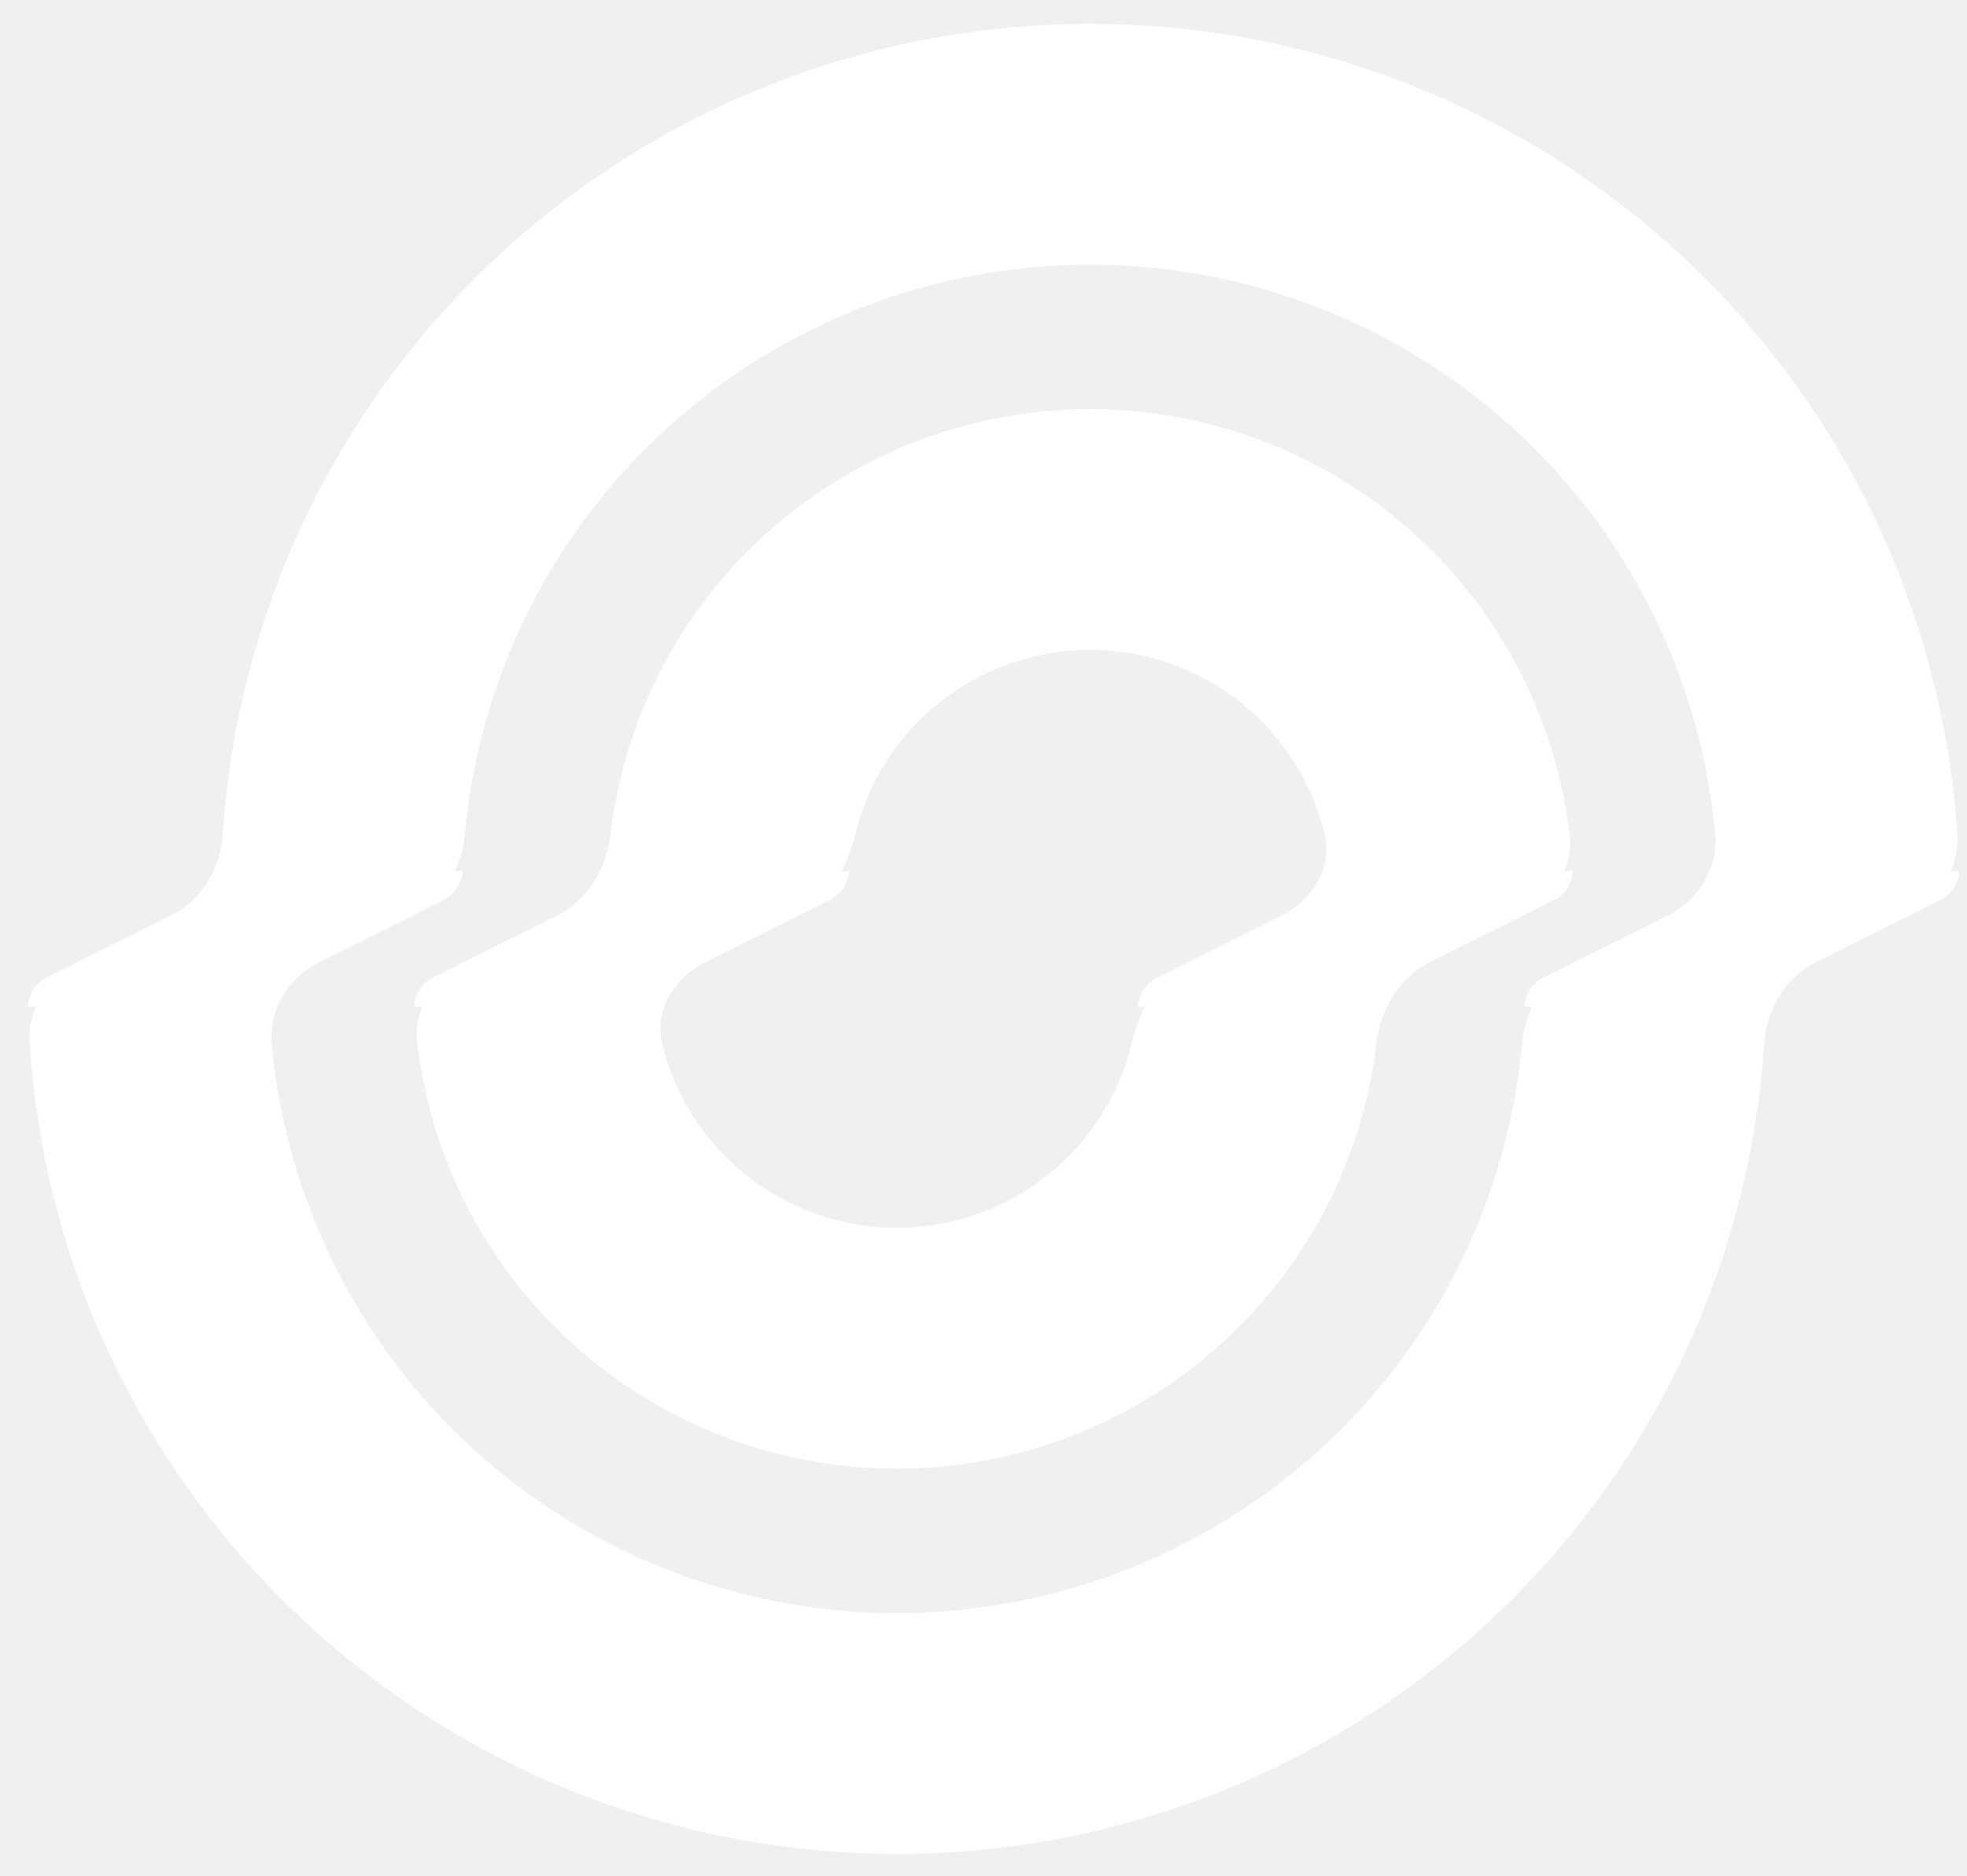
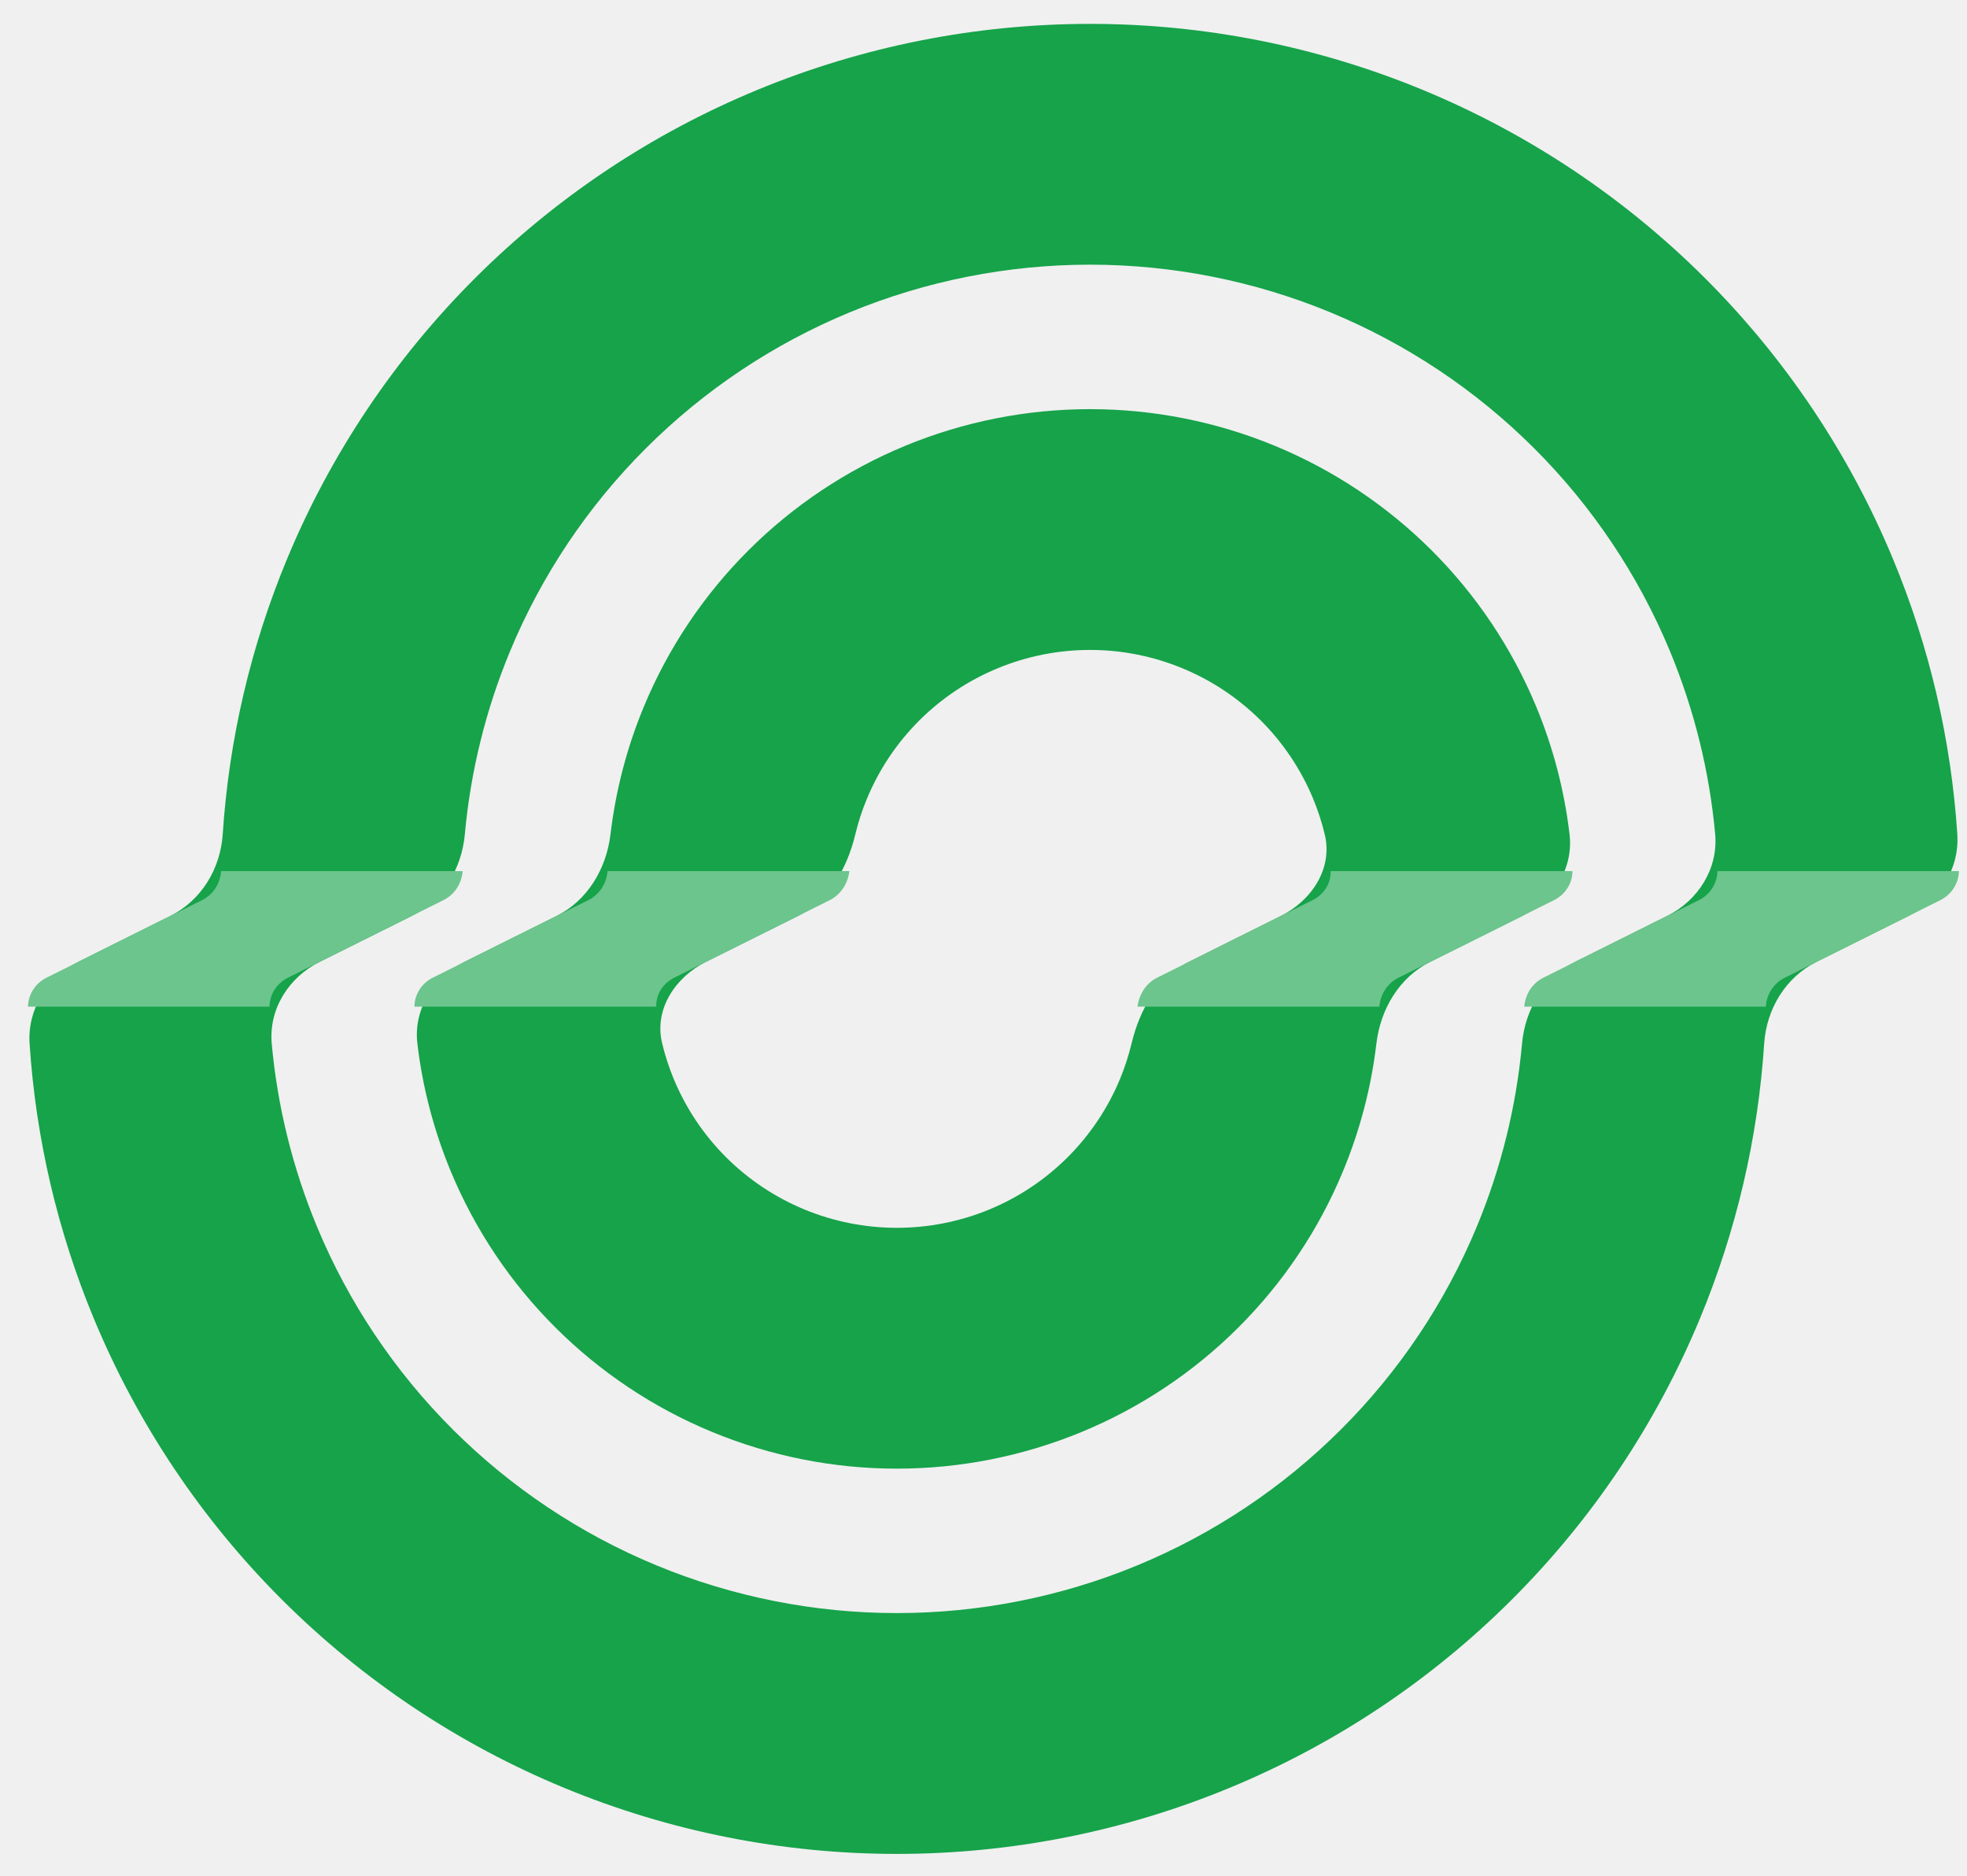
<svg xmlns="http://www.w3.org/2000/svg" width="43" height="41" viewBox="0 0 43 41" fill="none">
-   <path fill-rule="evenodd" clip-rule="evenodd" d="M23.829 8.943C22.442 8.943 21.07 9.215 19.789 9.744C18.509 10.273 17.345 11.048 16.365 12.026C15.385 13.003 14.607 14.164 14.077 15.441C13.705 16.336 13.46 17.276 13.346 18.234C13.257 18.987 12.844 19.683 12.166 20.021L10.158 21.022C9.48 21.36 9.035 22.056 9.124 22.809C9.237 23.767 9.483 24.707 9.854 25.602C10.385 26.88 11.162 28.04 12.143 29.017C13.123 29.995 14.286 30.77 15.567 31.299C16.848 31.828 18.22 32.101 19.606 32.101C20.993 32.101 22.365 31.828 23.646 31.299C24.927 30.77 26.09 29.995 27.07 29.017C28.05 28.04 28.828 26.88 29.358 25.602C29.73 24.707 29.976 23.767 30.089 22.809C30.178 22.056 30.591 21.36 31.27 21.022L33.277 20.021C33.955 19.683 34.401 18.987 34.311 18.234C34.198 17.276 33.953 16.336 33.581 15.441C33.05 14.164 32.273 13.003 31.293 12.026C30.312 11.048 29.149 10.273 27.868 9.744C26.587 9.215 25.215 8.943 23.829 8.943ZM28.705 17.455C28.811 17.711 28.897 17.974 28.961 18.243C29.138 18.98 28.677 19.683 27.999 20.021L25.992 21.022C25.313 21.36 24.916 22.063 24.739 22.8C24.674 23.069 24.589 23.332 24.483 23.588C24.217 24.227 23.828 24.807 23.338 25.296C22.848 25.785 22.267 26.172 21.626 26.437C20.986 26.701 20.299 26.837 19.606 26.837C18.913 26.837 18.227 26.701 17.587 26.437C16.946 26.172 16.365 25.785 15.874 25.296C15.384 24.807 14.996 24.227 14.73 23.588C14.624 23.332 14.538 23.069 14.474 22.8C14.297 22.063 14.758 21.36 15.436 21.022L17.443 20.021C18.122 19.683 18.519 18.98 18.696 18.243C18.761 17.974 18.846 17.711 18.953 17.455C19.218 16.816 19.607 16.236 20.097 15.747C20.587 15.259 21.169 14.871 21.809 14.607C22.449 14.342 23.136 14.206 23.829 14.206C24.522 14.206 25.208 14.342 25.848 14.607C26.489 14.871 27.07 15.259 27.561 15.747C28.051 16.236 28.439 16.816 28.705 17.455Z" fill="#fff" />
-   <path fill-rule="evenodd" clip-rule="evenodd" d="M23.829 0.522C21.334 0.522 18.863 1.012 16.558 1.964C14.252 2.916 12.158 4.312 10.394 6.071C8.629 7.831 7.23 9.919 6.275 12.218C5.479 14.135 5.005 16.167 4.869 18.232C4.82 18.989 4.4 19.683 3.721 20.021L1.714 21.022C1.035 21.36 0.597 22.054 0.647 22.811C0.782 24.876 1.256 26.908 2.053 28.825C3.008 31.124 4.407 33.213 6.171 34.972C7.936 36.731 10.03 38.127 12.335 39.079C14.641 40.032 17.111 40.522 19.606 40.522C22.102 40.522 24.572 40.032 26.877 39.079C29.183 38.127 31.277 36.731 33.041 34.972C34.806 33.213 36.205 31.124 37.16 28.825C37.956 26.908 38.431 24.876 38.566 22.811C38.616 22.054 39.035 21.36 39.714 21.022L41.721 20.021C42.4 19.683 42.838 18.989 42.788 18.232C42.653 16.167 42.179 14.135 41.382 12.218C40.428 9.919 39.028 7.831 37.264 6.071C35.499 4.312 33.405 2.916 31.1 1.964C28.794 1.012 26.324 0.522 23.829 0.522ZM33.273 22.81C33.341 22.055 33.758 21.36 34.436 21.022L36.443 20.021C37.122 19.683 37.563 18.988 37.495 18.233C37.37 16.86 37.037 15.511 36.506 14.232C35.817 12.572 34.806 11.063 33.532 9.793C32.258 8.522 30.745 7.514 29.08 6.826C27.415 6.139 25.631 5.785 23.829 5.785C22.027 5.785 20.242 6.139 18.577 6.826C16.913 7.514 15.4 8.522 14.126 9.793C12.851 11.063 11.841 12.572 11.151 14.232C10.62 15.511 10.287 16.86 10.162 18.233C10.094 18.988 9.678 19.683 8.999 20.021L6.992 21.022C6.313 21.36 5.872 22.055 5.94 22.81C6.065 24.183 6.398 25.533 6.929 26.811C7.618 28.471 8.629 29.98 9.903 31.25C11.178 32.521 12.69 33.529 14.355 34.217C16.02 34.904 17.804 35.258 19.606 35.258C21.409 35.258 23.193 34.904 24.858 34.217C26.523 33.529 28.035 32.521 29.309 31.25C30.584 29.98 31.595 28.471 32.284 26.811C32.815 25.533 33.148 24.183 33.273 22.81Z" fill="#fff" />
-   <path d="M42.823 19.04H37.544C37.541 19.309 37.383 19.553 37.141 19.674L33.739 21.37C33.496 21.491 33.342 21.734 33.323 22.003H38.602C38.619 21.734 38.774 21.491 39.017 21.37L42.419 19.674C42.661 19.553 42.819 19.309 42.823 19.04Z" fill="#fff" />
-   <path d="M0.612 22.003H5.892C5.894 21.734 6.052 21.491 6.295 21.37L9.696 19.674C9.939 19.553 10.094 19.309 10.113 19.04H4.833C4.816 19.309 4.661 19.553 4.419 19.674L1.017 21.37C0.774 21.491 0.617 21.734 0.612 22.003Z" fill="#fff" />
-   <path d="M13.281 19.04C13.26 19.309 13.106 19.553 12.863 19.674L9.461 21.37C9.219 21.491 9.06 21.734 9.06 22.003H14.347C14.336 21.735 14.496 21.491 14.739 21.37L18.141 19.674C18.384 19.552 18.536 19.309 18.568 19.04H13.281Z" fill="#fff" />
-   <path d="M29.088 19.04C29.1 19.309 28.939 19.552 28.696 19.674L25.295 21.37C25.052 21.491 24.9 21.735 24.867 22.003H30.154C30.175 21.734 30.33 21.491 30.572 21.37L33.974 19.674C34.217 19.553 34.375 19.309 34.375 19.04H29.088Z" fill="#fff" />
+   <path fill-rule="evenodd" clip-rule="evenodd" d="M23.829 8.943C22.442 8.943 21.07 9.215 19.789 9.744C18.509 10.273 17.345 11.048 16.365 12.026C15.385 13.003 14.607 14.164 14.077 15.441C13.705 16.336 13.46 17.276 13.346 18.234C13.257 18.987 12.844 19.683 12.166 20.021L10.158 21.022C9.48 21.36 9.035 22.056 9.124 22.809C9.237 23.767 9.483 24.707 9.854 25.602C10.385 26.88 11.162 28.04 12.143 29.017C13.123 29.995 14.286 30.77 15.567 31.299C16.848 31.828 18.22 32.101 19.606 32.101C20.993 32.101 22.365 31.828 23.646 31.299C24.927 30.77 26.09 29.995 27.07 29.017C28.05 28.04 28.828 26.88 29.358 25.602C29.73 24.707 29.976 23.767 30.089 22.809C30.178 22.056 30.591 21.36 31.27 21.022L33.277 20.021C33.955 19.683 34.401 18.987 34.311 18.234C34.198 17.276 33.953 16.336 33.581 15.441C33.05 14.164 32.273 13.003 31.293 12.026C30.312 11.048 29.149 10.273 27.868 9.744C26.587 9.215 25.215 8.943 23.829 8.943ZM28.705 17.455C28.811 17.711 28.897 17.974 28.961 18.243C29.138 18.98 28.677 19.683 27.999 20.021L25.992 21.022C25.313 21.36 24.916 22.063 24.739 22.8C24.674 23.069 24.589 23.332 24.483 23.588C24.217 24.227 23.828 24.807 23.338 25.296C22.848 25.785 22.267 26.172 21.626 26.437C20.986 26.701 20.299 26.837 19.606 26.837C18.913 26.837 18.227 26.701 17.587 26.437C16.946 26.172 16.365 25.785 15.874 25.296C15.384 24.807 14.996 24.227 14.73 23.588C14.624 23.332 14.538 23.069 14.474 22.8C14.297 22.063 14.758 21.36 15.436 21.022L17.443 20.021C18.122 19.683 18.519 18.98 18.696 18.243C18.761 17.974 18.846 17.711 18.953 17.455C19.218 16.816 19.607 16.236 20.097 15.747C20.587 15.259 21.169 14.871 21.809 14.607C22.449 14.342 23.136 14.206 23.829 14.206C24.522 14.206 25.208 14.342 25.848 14.607C26.489 14.871 27.07 15.259 27.561 15.747C28.051 16.236 28.439 16.816 28.705 17.455Z" fill="#16A34A" />
+   <path fill-rule="evenodd" clip-rule="evenodd" d="M23.829 0.522C21.334 0.522 18.863 1.012 16.558 1.964C14.252 2.916 12.158 4.312 10.394 6.071C8.629 7.831 7.23 9.919 6.275 12.218C5.479 14.135 5.005 16.167 4.869 18.232C4.82 18.989 4.4 19.683 3.721 20.021L1.714 21.022C1.035 21.36 0.597 22.054 0.647 22.811C0.782 24.876 1.256 26.908 2.053 28.825C3.008 31.124 4.407 33.213 6.171 34.972C7.936 36.731 10.03 38.127 12.335 39.079C14.641 40.032 17.111 40.522 19.606 40.522C22.102 40.522 24.572 40.032 26.877 39.079C29.183 38.127 31.277 36.731 33.041 34.972C34.806 33.213 36.205 31.124 37.16 28.825C37.956 26.908 38.431 24.876 38.566 22.811C38.616 22.054 39.035 21.36 39.714 21.022L41.721 20.021C42.4 19.683 42.838 18.989 42.788 18.232C42.653 16.167 42.179 14.135 41.382 12.218C40.428 9.919 39.028 7.831 37.264 6.071C35.499 4.312 33.405 2.916 31.1 1.964C28.794 1.012 26.324 0.522 23.829 0.522ZM33.273 22.81C33.341 22.055 33.758 21.36 34.436 21.022L36.443 20.021C37.122 19.683 37.563 18.988 37.495 18.233C37.37 16.86 37.037 15.511 36.506 14.232C35.817 12.572 34.806 11.063 33.532 9.793C32.258 8.522 30.745 7.514 29.08 6.826C27.415 6.139 25.631 5.785 23.829 5.785C22.027 5.785 20.242 6.139 18.577 6.826C16.913 7.514 15.4 8.522 14.126 9.793C12.851 11.063 11.841 12.572 11.151 14.232C10.62 15.511 10.287 16.86 10.162 18.233C10.094 18.988 9.678 19.683 8.999 20.021L6.992 21.022C6.313 21.36 5.872 22.055 5.94 22.81C6.065 24.183 6.398 25.533 6.929 26.811C7.618 28.471 8.629 29.98 9.903 31.25C11.178 32.521 12.69 33.529 14.355 34.217C16.02 34.904 17.804 35.258 19.606 35.258C21.409 35.258 23.193 34.904 24.858 34.217C26.523 33.529 28.035 32.521 29.309 31.25C30.584 29.98 31.595 28.471 32.284 26.811C32.815 25.533 33.148 24.183 33.273 22.81Z" fill="#16A34A" />
+   <path d="M42.823 19.04H37.544C37.541 19.309 37.383 19.553 37.141 19.674L33.739 21.37C33.496 21.491 33.342 21.734 33.323 22.003H38.602C38.619 21.734 38.774 21.491 39.017 21.37L42.419 19.674C42.661 19.553 42.819 19.309 42.823 19.04Z" fill="#6CC58D" />
+   <path d="M0.612 22.003H5.892C5.894 21.734 6.052 21.491 6.295 21.37L9.696 19.674C9.939 19.553 10.094 19.309 10.113 19.04H4.833C4.816 19.309 4.661 19.553 4.419 19.674L1.017 21.37C0.774 21.491 0.617 21.734 0.612 22.003Z" fill="#6CC58D" />
+   <path d="M13.281 19.04C13.26 19.309 13.106 19.553 12.863 19.674L9.461 21.37C9.219 21.491 9.06 21.734 9.06 22.003H14.347C14.336 21.735 14.496 21.491 14.739 21.37L18.141 19.674C18.384 19.552 18.536 19.309 18.568 19.04H13.281Z" fill="#6CC58D" />
+   <path d="M29.088 19.04C29.1 19.309 28.939 19.552 28.696 19.674L25.295 21.37C25.052 21.491 24.9 21.735 24.867 22.003H30.154C30.175 21.734 30.33 21.491 30.572 21.37L33.974 19.674C34.217 19.553 34.375 19.309 34.375 19.04H29.088Z" fill="#6CC58D" />
</svg>
